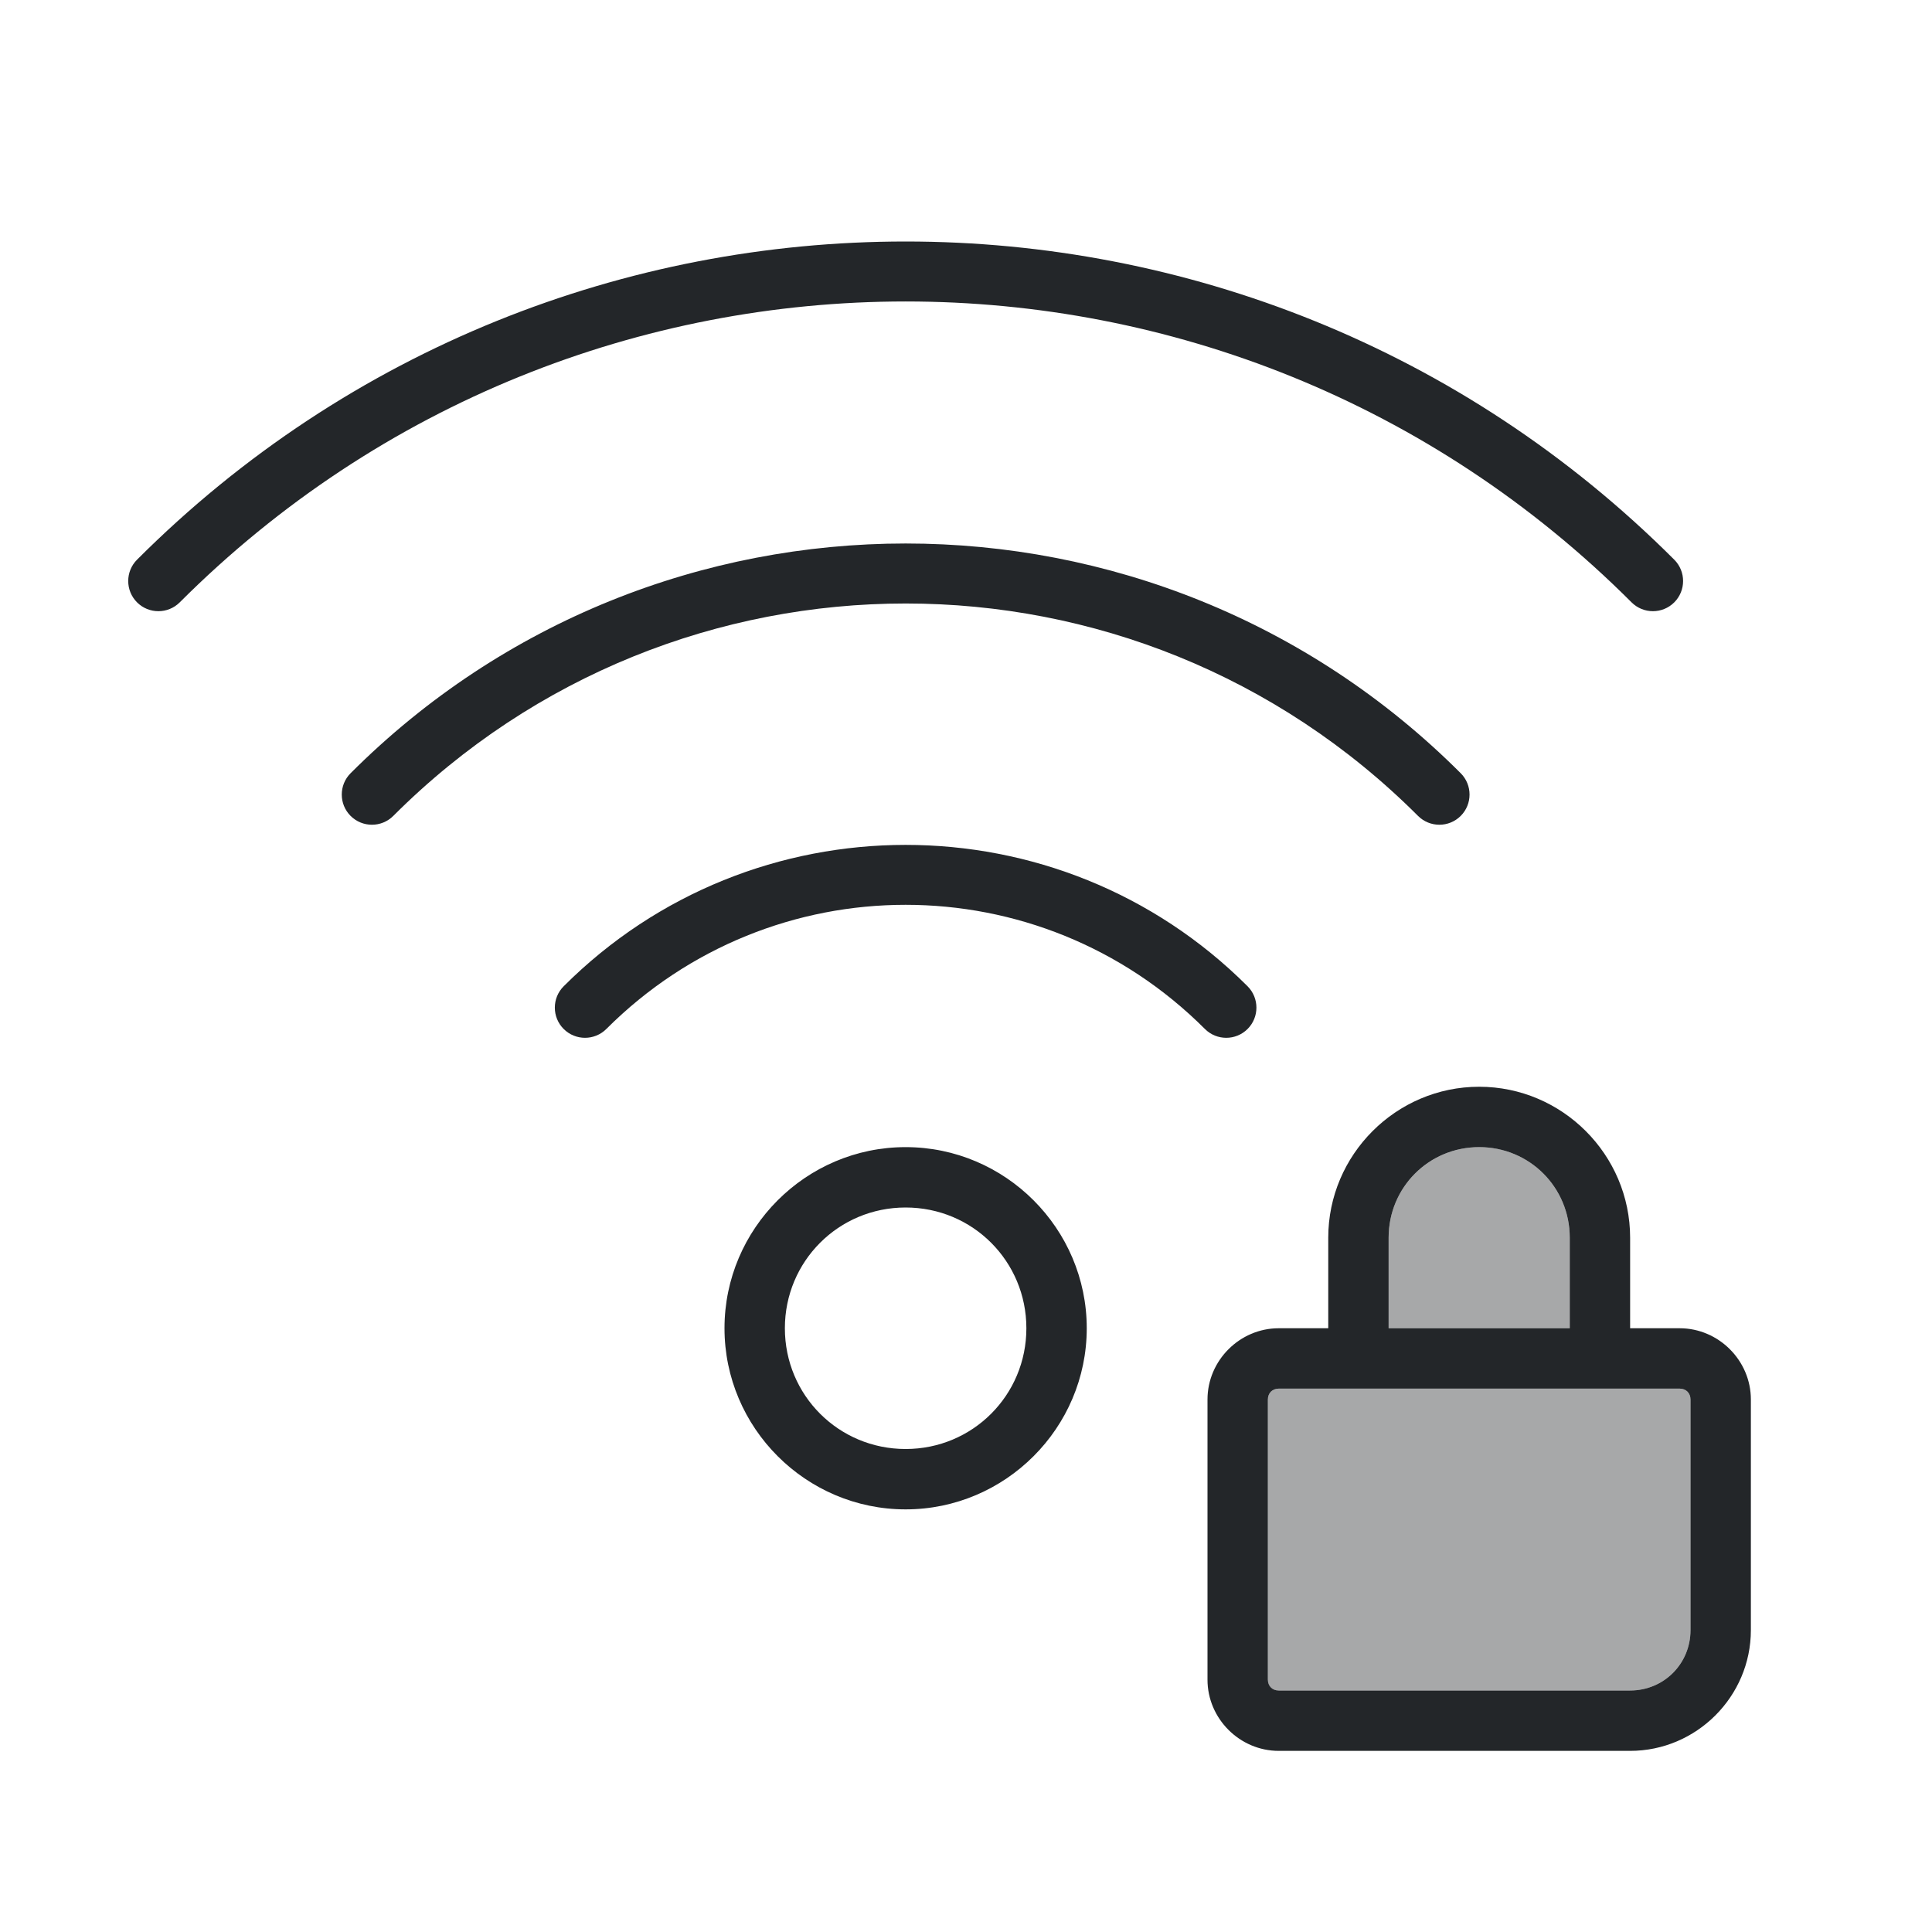
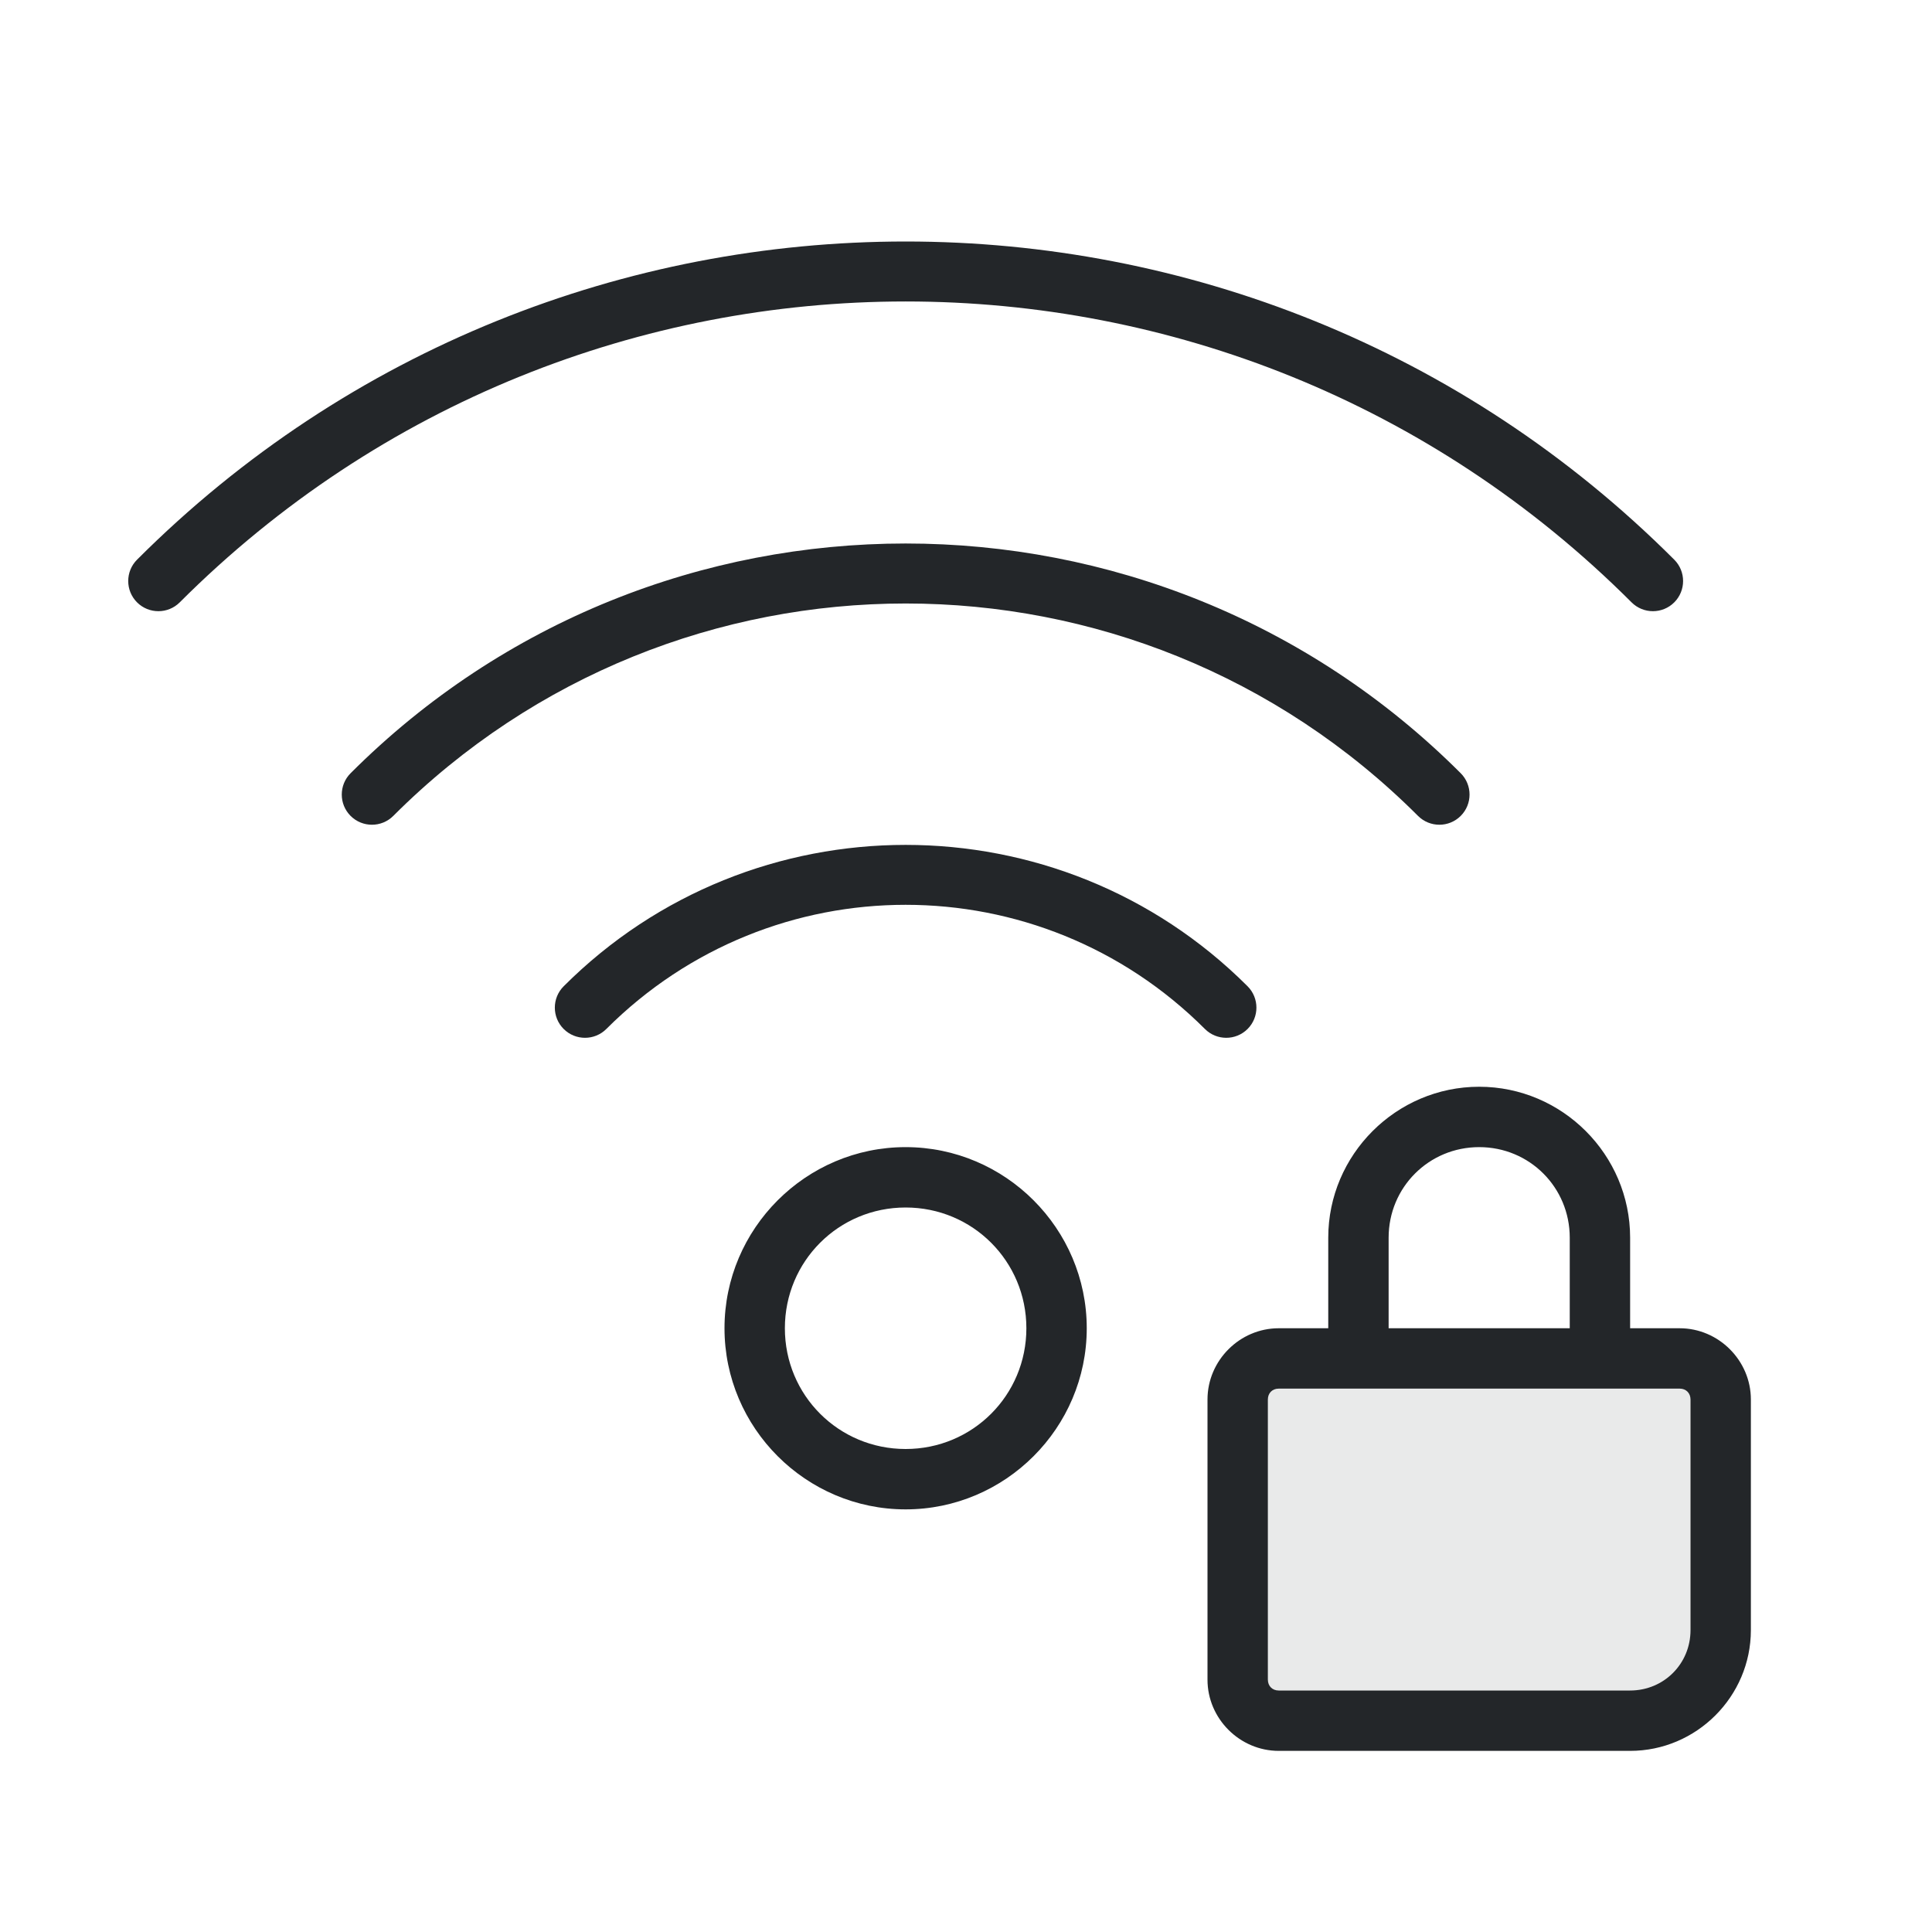
<svg xmlns="http://www.w3.org/2000/svg" height="32" width="32" version="1.1" id="svg1">
  <defs id="defs1">
    <style type="text/css" id="current-color-scheme">
            .ColorScheme-Text {
                color:#232629;
            }
        </style>
  </defs>
  <path style="fill:currentColor" class="ColorScheme-Text" d="m 15,4 c -4.609,1e-7 -9.217,1.756 -12.73,5.27 -0.195,0.195 -0.195,0.512 0,0.707 0.195,0.195 0.512,0.195 0.707,0 6.645,-6.645 17.402,-6.645 24.047,0 0.195,0.195 0.512,0.195 0.707,0 0.195,-0.195 0.195,-0.512 0,-0.707 C 24.217,5.756 19.609,4 15,4 Z m 0,5.002 c -3.328,0 -6.657,1.268 -9.193,3.805 -0.195,0.195 -0.195,0.512 0,0.707 0.195,0.195 0.512,0.195 0.707,0 4.691,-4.691 12.282,-4.691 16.973,0 0.195,0.195 0.512,0.195 0.707,0 0.195,-0.195 0.195,-0.512 0,-0.707 C 21.657,10.27 18.328,9.002 15,9.002 Z m 0,4.992 c -2.051,0 -4.102,0.78 -5.664,2.342 -0.195,0.195 -0.195,0.512 0,0.707 0.195,0.195 0.512,0.195 0.707,0 2.742,-2.742 7.172,-2.742 9.914,0 0.195,0.195 0.512,0.195 0.707,0 0.195,-0.195 0.195,-0.512 0,-0.707 C 19.102,14.774 17.051,13.994 15,13.994 Z M 24.5,18 C 23.125,18 22,19.125 22,20.5 V 22 H 21.18 C 20.534,22 20,22.534 20,23.18 v 4.641 C 20,28.466 20.534,29 21.18,29 H 27 c 1.099,0 2,-0.901 2,-2 V 23.18 C 29,22.534 28.466,22 27.82,22 H 27 V 20.5 C 27,19.125 25.875,18 24.5,18 Z m 0,1 c 0.834,0 1.5,0.666 1.5,1.5 V 22 H 23 V 20.5 C 23,19.666 23.666,19 24.5,19 Z M 15,19 c -1.651,0 -3,1.349 -3,3 0,1.651 1.349,3 3,3 1.651,0 3,-1.349 3,-3 0,-1.651 -1.349,-3 -3,-3 z m 0,1 c 1.11,0 2,0.89 2,2 0,1.11 -0.89,2 -2,2 -1.11,0 -2,-0.89 -2,-2 0,-1.11 0.89,-2 2,-2 z m 6.18,3 h 6.641 C 27.926,23 28,23.074 28,23.18 V 27 c 0,0.558 -0.442,1 -1,1 H 21.18 C 21.074,28 21,27.926 21,27.82 V 23.18 C 21,23.074 21.074,23 21.18,23 Z" id="path1" />
-   <path style="fill:currentColor;opacity:0.4" class="ColorScheme-Text" d="m 24.5,19 c 0.834,0 1.5,0.666 1.5,1.5 V 22 H 23 V 20.5 C 23,19.666 23.666,19 24.5,19 Z m -3.32,4 h 6.641 C 27.926,23 28,23.074 28,23.18 V 27 c 0,0.558 -0.442,1 -1,1 H 21.18 C 21.074,28 21,27.926 21,27.82 V 23.18 C 21,23.074 21.074,23 21.18,23 Z" id="path2" />
+   <path style="opacity:0.1;fill:currentColor" class="ColorScheme-Text" d="m 21.18,23 h 6.641 C 27.926,23 28,23.074 28,23.18 V 27 c 0,0.558 -0.442,1 -1,1 H 21.18 C 21.074,28 21,27.926 21,27.82 V 23.18 C 21,23.074 21.074,23 21.18,23 Z" id="path2" />
</svg>
